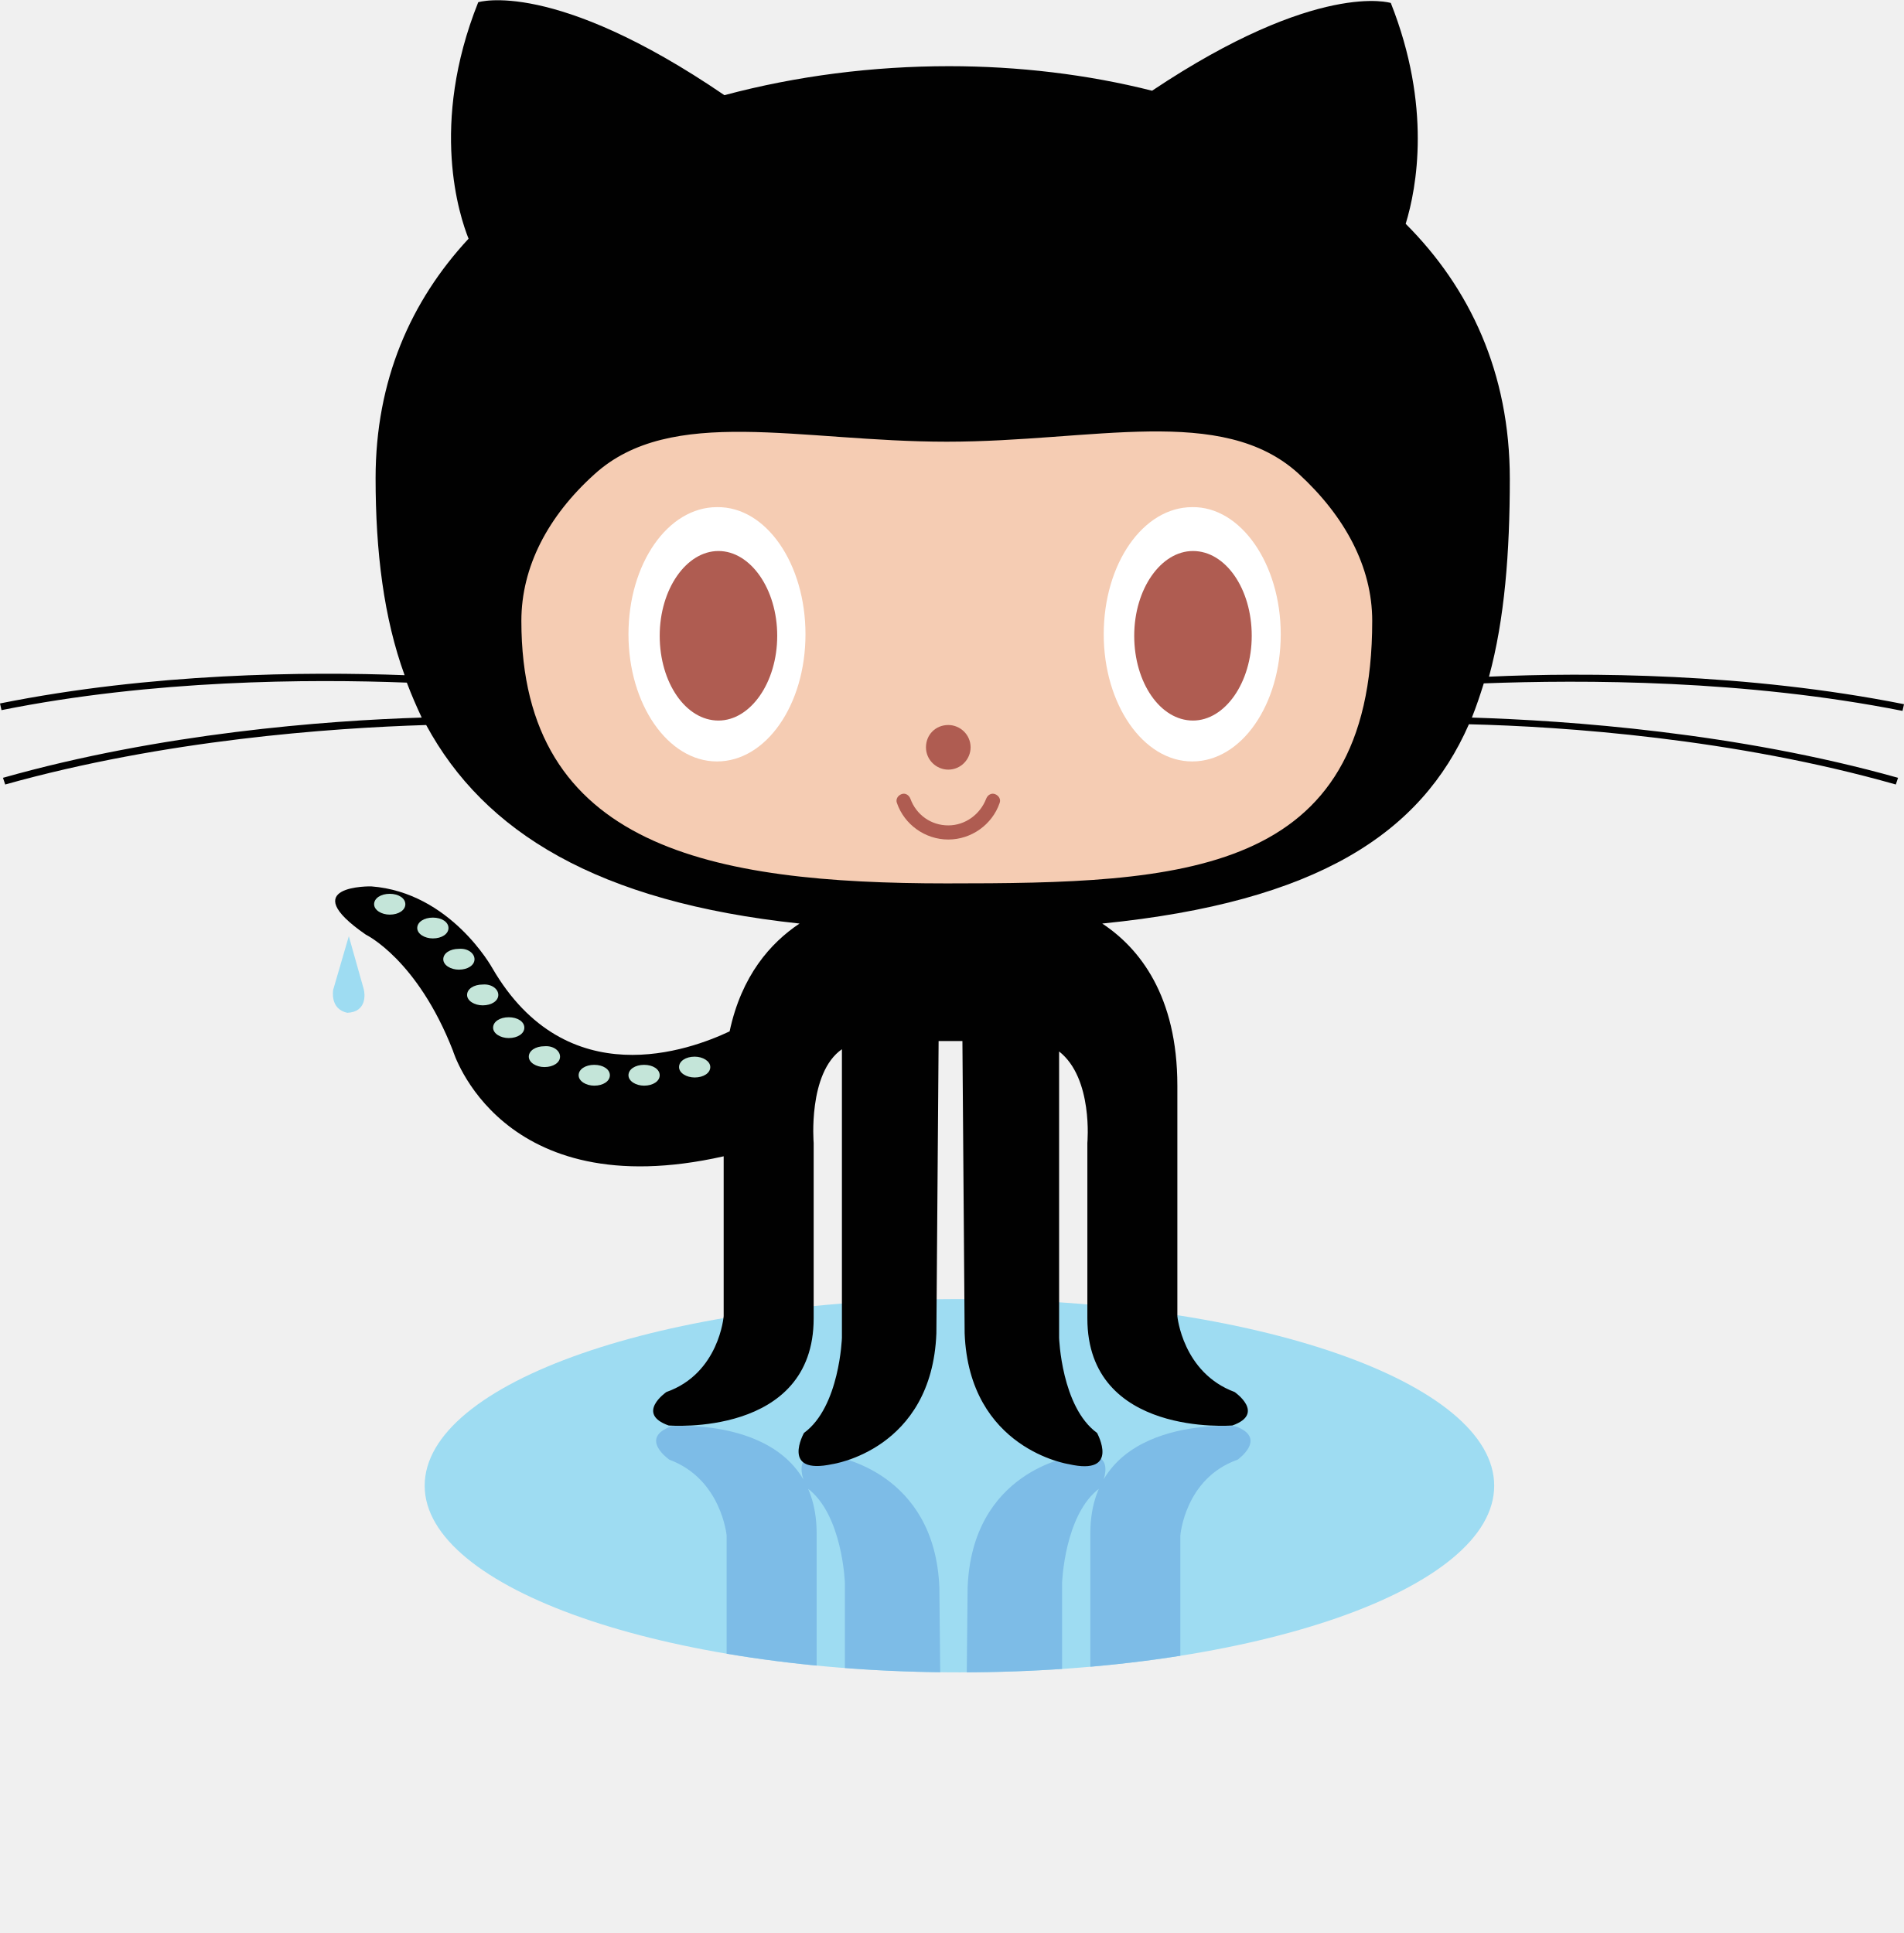
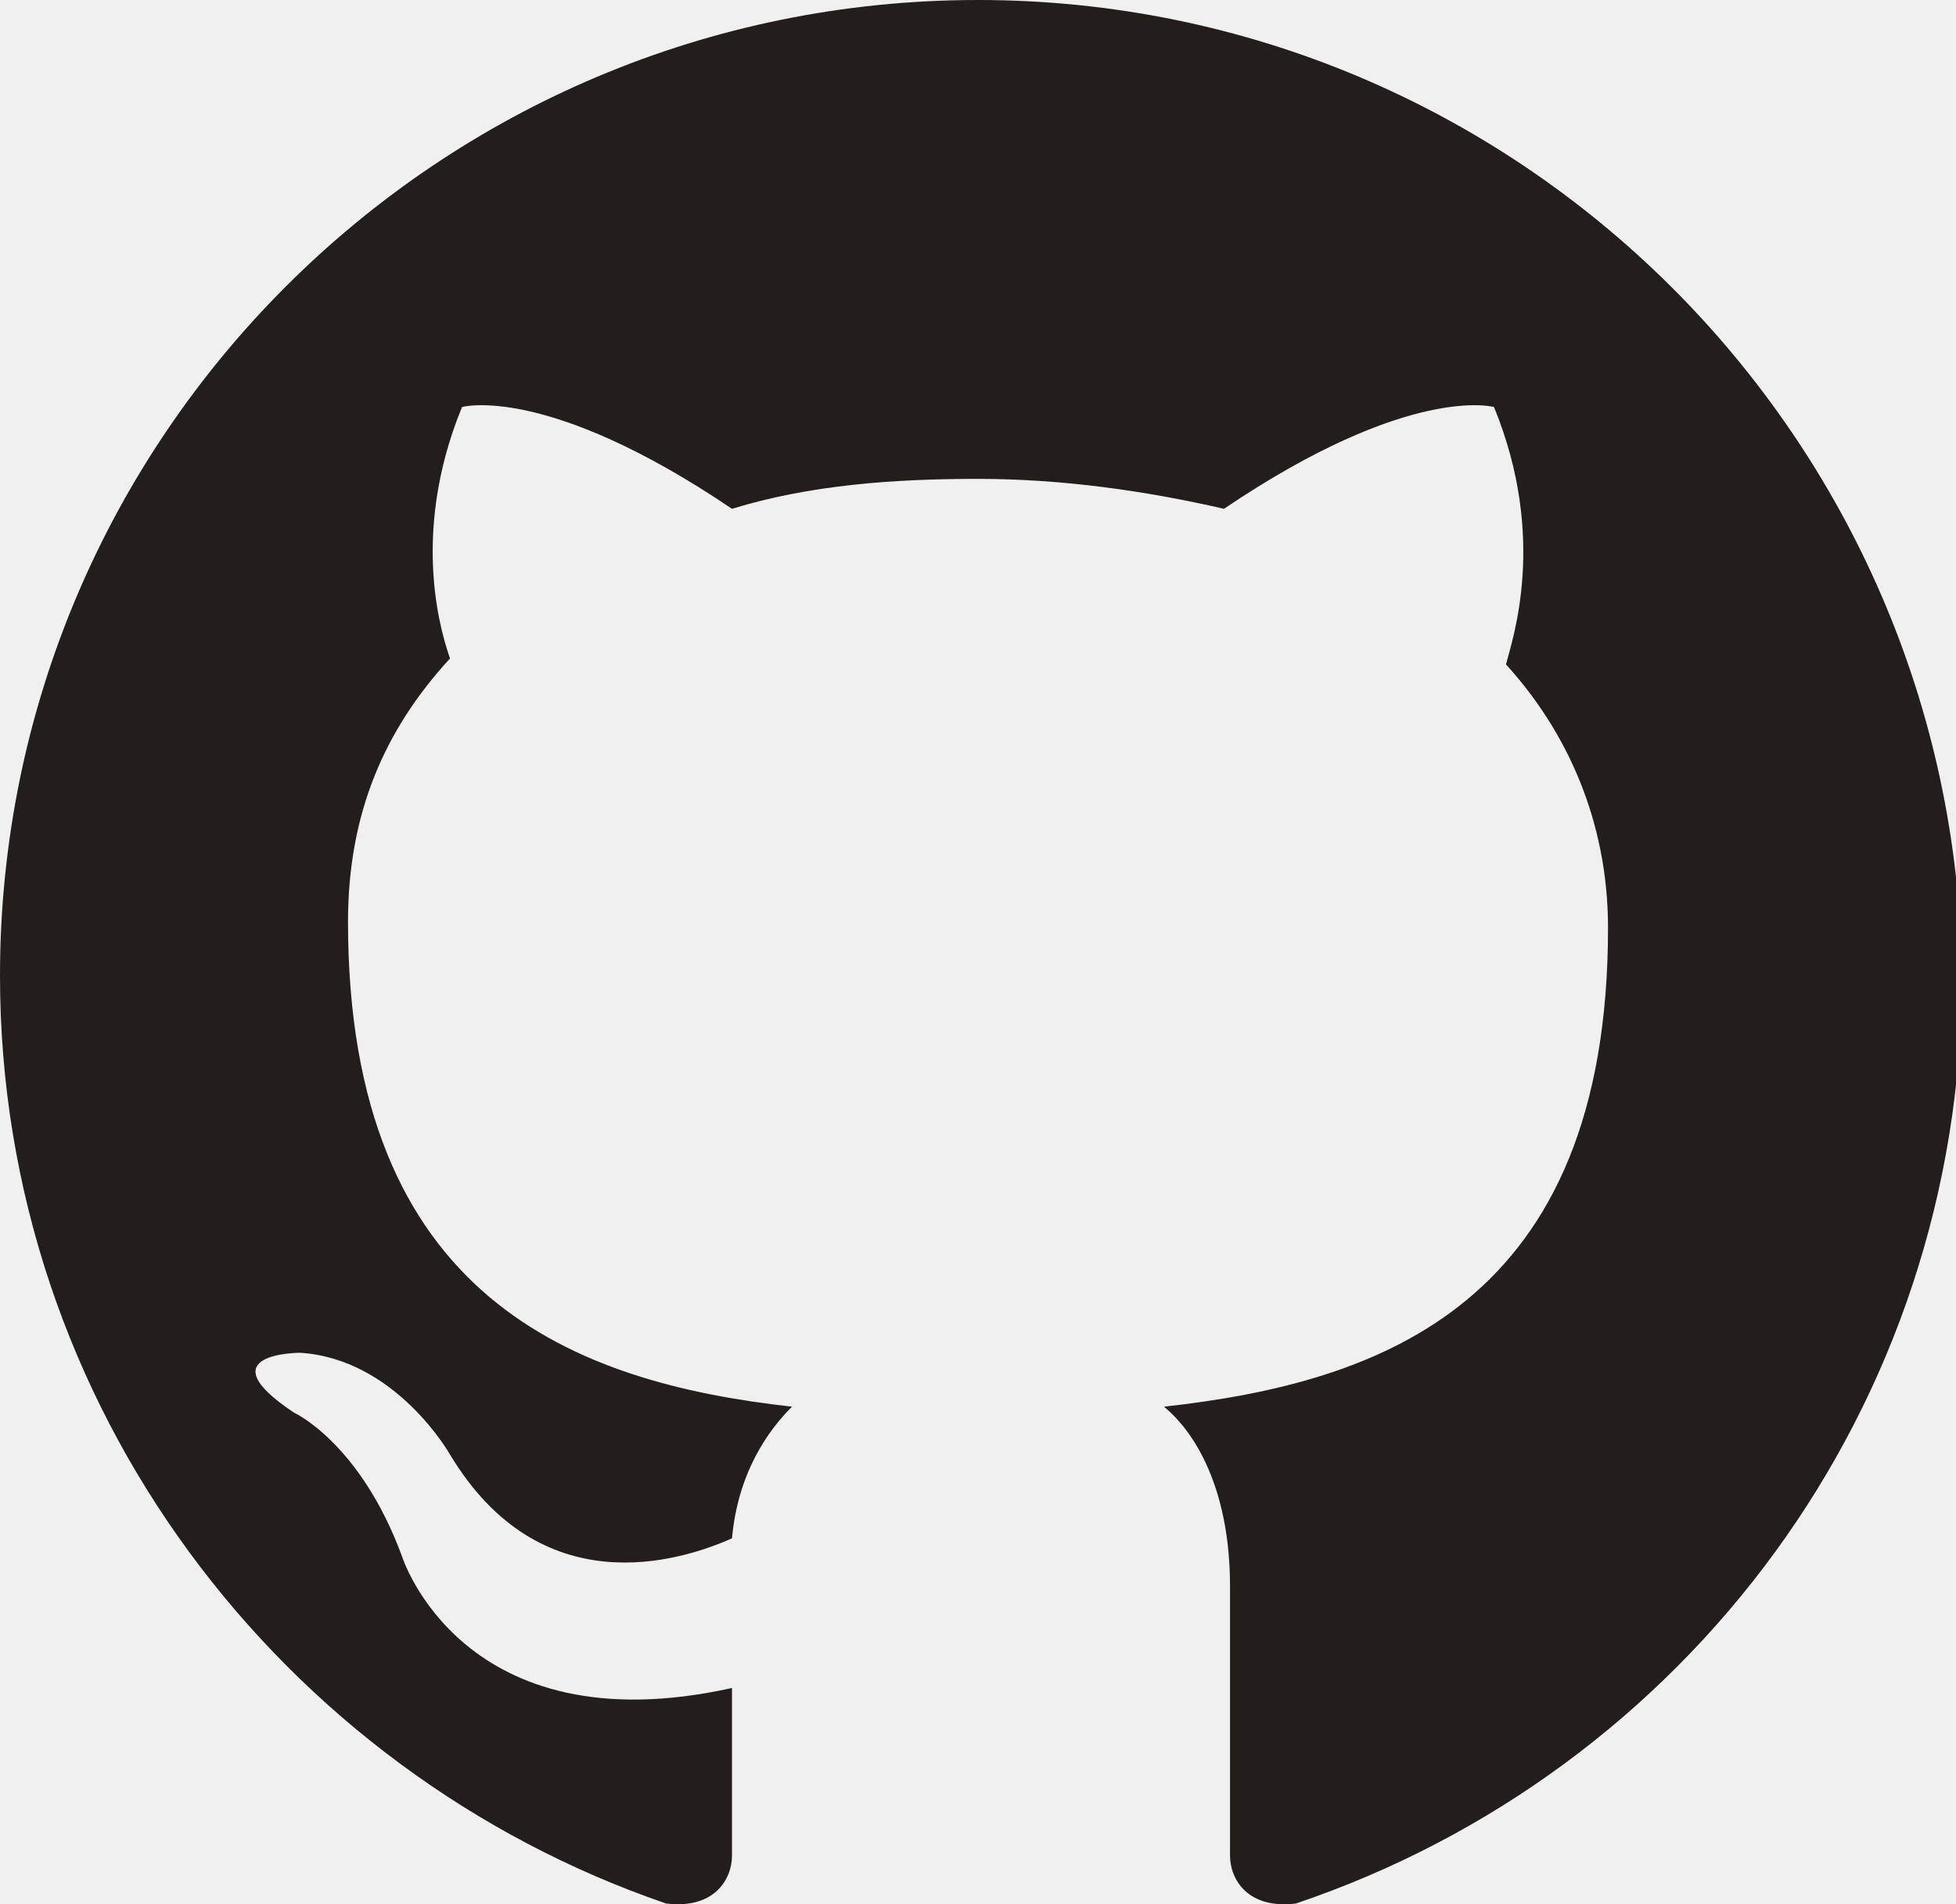
- <svg xmlns="http://www.w3.org/2000/svg" xmlns:xlink="http://www.w3.org/1999/xlink" width="2462" height="2500" viewBox="0 0 256 259.3" preserveAspectRatio="xMinYMin meet">
-   <path fill="#9EDCF2" d="M200.9 199.8c0 13.9-32.2 25.1-71.9 25.1s-71.9-11.3-71.9-25.1c0-13.9 32.2-25.1 71.9-25.1s71.9 11.2 71.9 25.1zm0 0" />
-   <defs>
-     <path id="a" d="M98.1 244.8c1.6 7.5 5.5 11.9 9.4 14.5h41.1c5-3.4 10.1-9.8 10.1-21.8v-31s.6-7.7 7.7-10.2c0 0 4.1-2.9-.3-4.5 0 0-19.5-1.6-19.5 14.4v23.6s.8 8.7-3.8 12.3v-29.2s.3-9.3 5.1-12.8c0 0 3.2-5.7-3.8-4.2 0 0-13.4 1.9-14 17.6l-.3 30h-3.2l-.3-30c-.6-15.6-14-17.6-14-17.6-7-1.6-3.8 4.2-3.8 4.2 4.8 3.5 5.1 12.8 5.1 12.8v29.5c-4.6-3.3-3.8-12.6-3.8-12.6v-23.6c0-16-19.5-14.4-19.5-14.4-4.5 1.6-.3 4.5-.3 4.5 7 2.6 7.7 10.2 7.7 10.2v21.7l.4 16.6z" />
-   </defs>
-   <clipPath id="b">
-     <use xlink:href="#a" overflow="visible" />
-   </clipPath>
-   <path clip-path="url(#b)" fill="#7DBCE7" d="M200.9 199.8c0 13.9-32.2 25.1-71.9 25.1s-71.9-11.3-71.9-25.1c0-13.9 32.2-25.1 71.9-25.1s71.9 11.2 71.9 25.1zm0 0" />
-   <path fill="#9EDCF2" d="M46.9 125.9l-2.1 7.2s-.5 2.6 1.9 3.1c2.6-.1 2.4-2.5 2.2-3.2l-2-7.1zm0 0" />
-   <path fill="#010101" d="M255.8 95.6l.2-.9c-21.1-4.2-42.7-4.3-55.8-3.7 2.1-7.7 2.8-16.7 2.8-26.6 0-14.3-5.4-25.7-14-34.3 1.5-4.9 3.5-15.8-2-29.7 0 0-9.8-3.1-32.1 11.8-8.7-2.2-18-3.3-27.3-3.3-10.2 0-20.5 1.3-30.2 3.9C74.4-2.9 64.3.3 64.3.3c-6.6 16.5-2.5 28.8-1.3 31.8-7.8 8.4-12.5 19.1-12.5 32.2 0 9.9 1.1 18.8 3.9 26.5-13.2-.5-34-.3-54.4 3.8l.2.9c20.4-4.1 41.4-4.2 54.5-3.7.6 1.6 1.3 3.2 2 4.7-13 .4-35.1 2.1-56.3 8.1l.3.9c21.4-6 43.7-7.6 56.6-8 7.8 14.4 23 23.8 50.2 26.7-3.9 2.6-7.8 7-9.4 14.5-5.3 2.5-21.9 8.7-31.9-8.5 0 0-5.6-10.2-16.3-11 0 0-10.4-.2-.7 6.5 0 0 6.9 3.3 11.7 15.6 0 0 6.3 21 36.4 14.2V177s-.6 7.7-7.7 10.2c0 0-4.2 2.9.3 4.5 0 0 19.5 1.6 19.5-14.4v-23.6s-.8-9.4 3.8-12.6v38.8s-.3 9.3-5.1 12.8c0 0-3.2 5.7 3.8 4.2 0 0 13.4-1.9 14-17.6l.3-39.3h3.2l.3 39.3c.6 15.6 14 17.6 14 17.6 7 1.6 3.8-4.2 3.8-4.2-4.8-3.5-5.1-12.8-5.1-12.8v-38.5c4.6 3.6 3.8 12.3 3.8 12.3v23.6c0 16 19.5 14.4 19.5 14.4 4.5-1.6.3-4.5.3-4.5-7-2.6-7.7-10.2-7.7-10.2v-31c0-12.1-5.1-18.5-10.1-21.8 29-2.9 42.9-12.2 49.3-26.8 12.7.3 35.6 1.9 57.4 8.1l.3-.9c-21.7-6.1-44.4-7.7-57.3-8.1.6-1.5 1.1-3 1.6-4.6 13.4-.5 35.1-.5 56.3 3.7zm0 0" />
-   <path fill="#F5CCB3" d="M174.6 63.7c6.2 5.7 9.9 12.5 9.9 19.8 0 34.4-25.6 35.3-57.2 35.3S70.1 114 70.1 83.5c0-7.3 3.6-14.1 9.8-19.7 10.3-9.4 27.7-4.4 47.4-4.4s37-5.1 47.3 4.3zm0 0" />
-   <path fill="#FFF" d="M108.3 85.3c0 9.5-5.3 17.1-11.9 17.1-6.6 0-11.9-7.7-11.9-17.1 0-9.5 5.3-17.1 11.9-17.1 6.6-.1 11.9 7.6 11.9 17.1zm0 0" />
-   <path fill="#AF5C51" d="M104.5 85.5c0 6.3-3.6 11.4-7.9 11.4-4.4 0-7.9-5.1-7.9-11.4 0-6.3 3.6-11.4 7.9-11.4 4.3 0 7.9 5.1 7.9 11.4zm0 0" />
-   <path fill="#FFF" d="M172.2 85.3c0 9.5-5.3 17.1-11.9 17.1-6.6 0-11.9-7.7-11.9-17.1 0-9.5 5.3-17.1 11.9-17.1 6.5-.1 11.9 7.6 11.9 17.1zm0 0" />
-   <path fill="#AF5C51" d="M168.3 85.5c0 6.3-3.6 11.4-7.9 11.4-4.4 0-7.9-5.1-7.9-11.4 0-6.3 3.6-11.4 7.9-11.4 4.4 0 7.9 5.1 7.9 11.4zm0 0M130.5 100.5c0 1.6-1.3 3-3 3-1.6 0-3-1.3-3-3s1.3-3 3-3c1.6 0 3 1.3 3 3zm0 0M120.6 108c-.2-.5.1-1 .6-1.2.5-.2 1 .1 1.2.6.8 2.2 2.8 3.6 5.1 3.6s4.3-1.5 5.1-3.6c.2-.5.7-.8 1.2-.6.5.2.8.7.6 1.2-1 2.9-3.8 4.9-6.9 4.9-3.1 0-5.9-2-6.9-4.9zm0 0" />
-   <path fill="#C4E5D9" d="M54.5 121.6c0 .8-.9 1.4-2.1 1.4-1.1 0-2.1-.6-2.1-1.4 0-.8.9-1.4 2.1-1.4 1.2 0 2.1.6 2.1 1.4zm0 0M60.3 124.8c0 .8-.9 1.4-2.1 1.4-1.1 0-2.1-.6-2.1-1.4 0-.8.9-1.4 2.1-1.4 1.2 0 2.1.6 2.1 1.4zm0 0M63.8 129c0 .8-.9 1.4-2.1 1.4-1.1 0-2.1-.6-2.1-1.4 0-.8.9-1.4 2.1-1.4 1.2-.1 2.1.6 2.1 1.4zm0 0M67 133.8c0 .8-.9 1.4-2.1 1.4-1.1 0-2.1-.6-2.1-1.4 0-.8.9-1.4 2.1-1.4 1.2-.1 2.1.6 2.1 1.4zm0 0M70.5 138.2c0 .8-.9 1.4-2.1 1.4-1.1 0-2.1-.6-2.1-1.4 0-.8.9-1.4 2.1-1.4 1.2 0 2.1.6 2.1 1.4zm0 0M75.3 142.1c0 .8-.9 1.4-2.1 1.4-1.1 0-2.1-.6-2.1-1.4 0-.8.9-1.4 2.1-1.4 1.2-.1 2.1.6 2.1 1.4zm0 0M82 144.6c0 .8-.9 1.4-2.1 1.4-1.1 0-2.1-.6-2.1-1.4 0-.8.9-1.4 2.1-1.4 1.2 0 2.1.6 2.1 1.4zm0 0M88.7 144.6c0 .8-.9 1.4-2.1 1.4-1.1 0-2.1-.6-2.1-1.4 0-.8.9-1.4 2.1-1.4 1.2 0 2.1.6 2.1 1.4zm0 0M95.5 143.5c0 .8-.9 1.4-2.1 1.4-1.1 0-2.1-.6-2.1-1.4 0-.8.9-1.4 2.1-1.4 1.1 0 2.1.6 2.1 1.4zm0 0" />
+ <svg xmlns="http://www.w3.org/2000/svg" width="75" height="73" viewBox="0 0 75 73" fill="none">
+   <path fill-rule="evenodd" clip-rule="evenodd" d="M37.5 0C16.794 0 0 16.758 0 37.418C0 53.947 10.813 67.95 25.537 73C27.377 73.23 28.067 72.082 28.067 71.163C28.067 70.245 28.067 67.95 28.067 64.736C17.715 67.031 15.414 59.685 15.414 59.685C13.804 55.324 11.273 54.176 11.273 54.176C7.822 51.88 11.503 51.88 11.503 51.88C15.184 52.11 17.255 55.783 17.255 55.783C20.706 61.522 25.997 59.915 28.067 58.997C28.298 56.472 29.448 54.865 30.368 53.947C22.086 53.028 13.344 49.815 13.344 35.352C13.344 31.22 14.724 28.006 17.255 25.252C17.024 24.563 15.644 20.66 17.715 15.61C17.715 15.61 20.936 14.692 28.067 19.513C31.058 18.594 34.279 18.365 37.5 18.365C40.721 18.365 43.942 18.824 46.932 19.513C54.064 14.692 57.285 15.61 57.285 15.61C59.356 20.66 57.975 24.563 57.745 25.481C60.046 28.006 61.657 31.45 61.657 35.582C61.657 50.044 52.914 53.028 44.632 53.947C46.012 55.094 47.163 57.39 47.163 60.833C47.163 65.884 47.163 69.786 47.163 71.163C47.163 72.082 47.853 73.23 49.693 73C64.647 67.95 75.23 53.947 75.23 37.418C75 16.758 58.206 0 37.5 0Z" fill="#231E1B" />
</svg>
